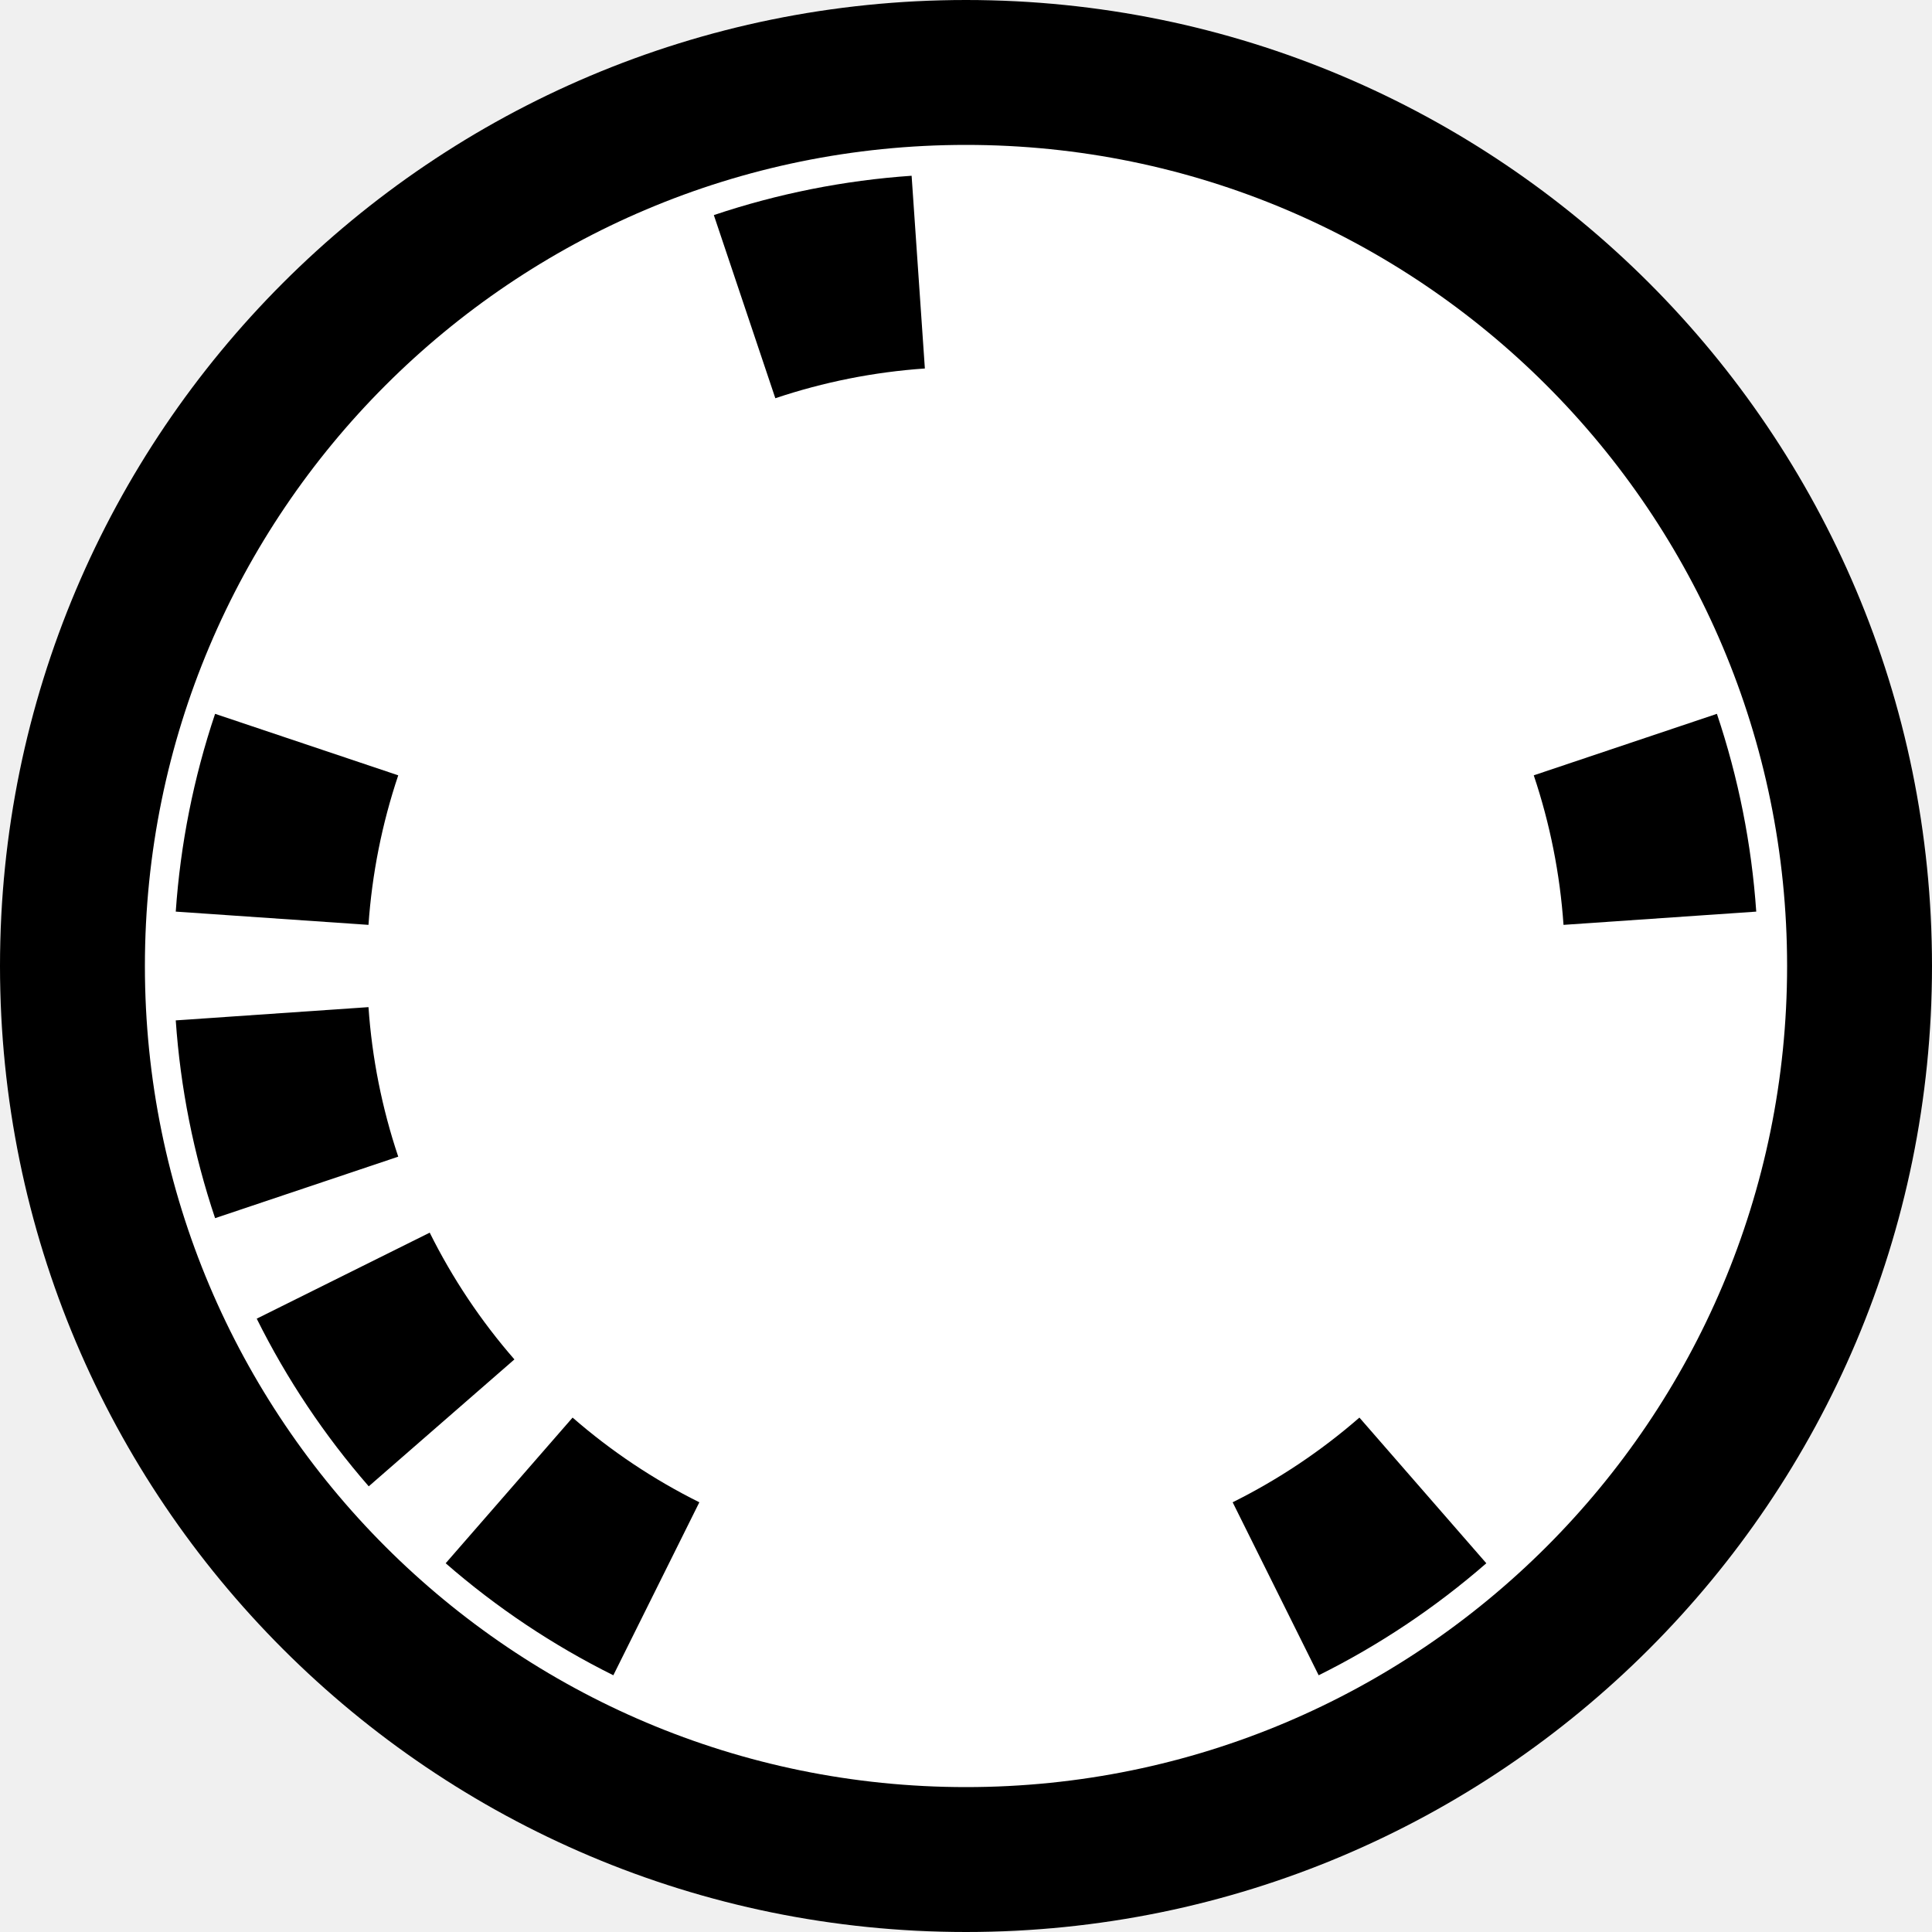
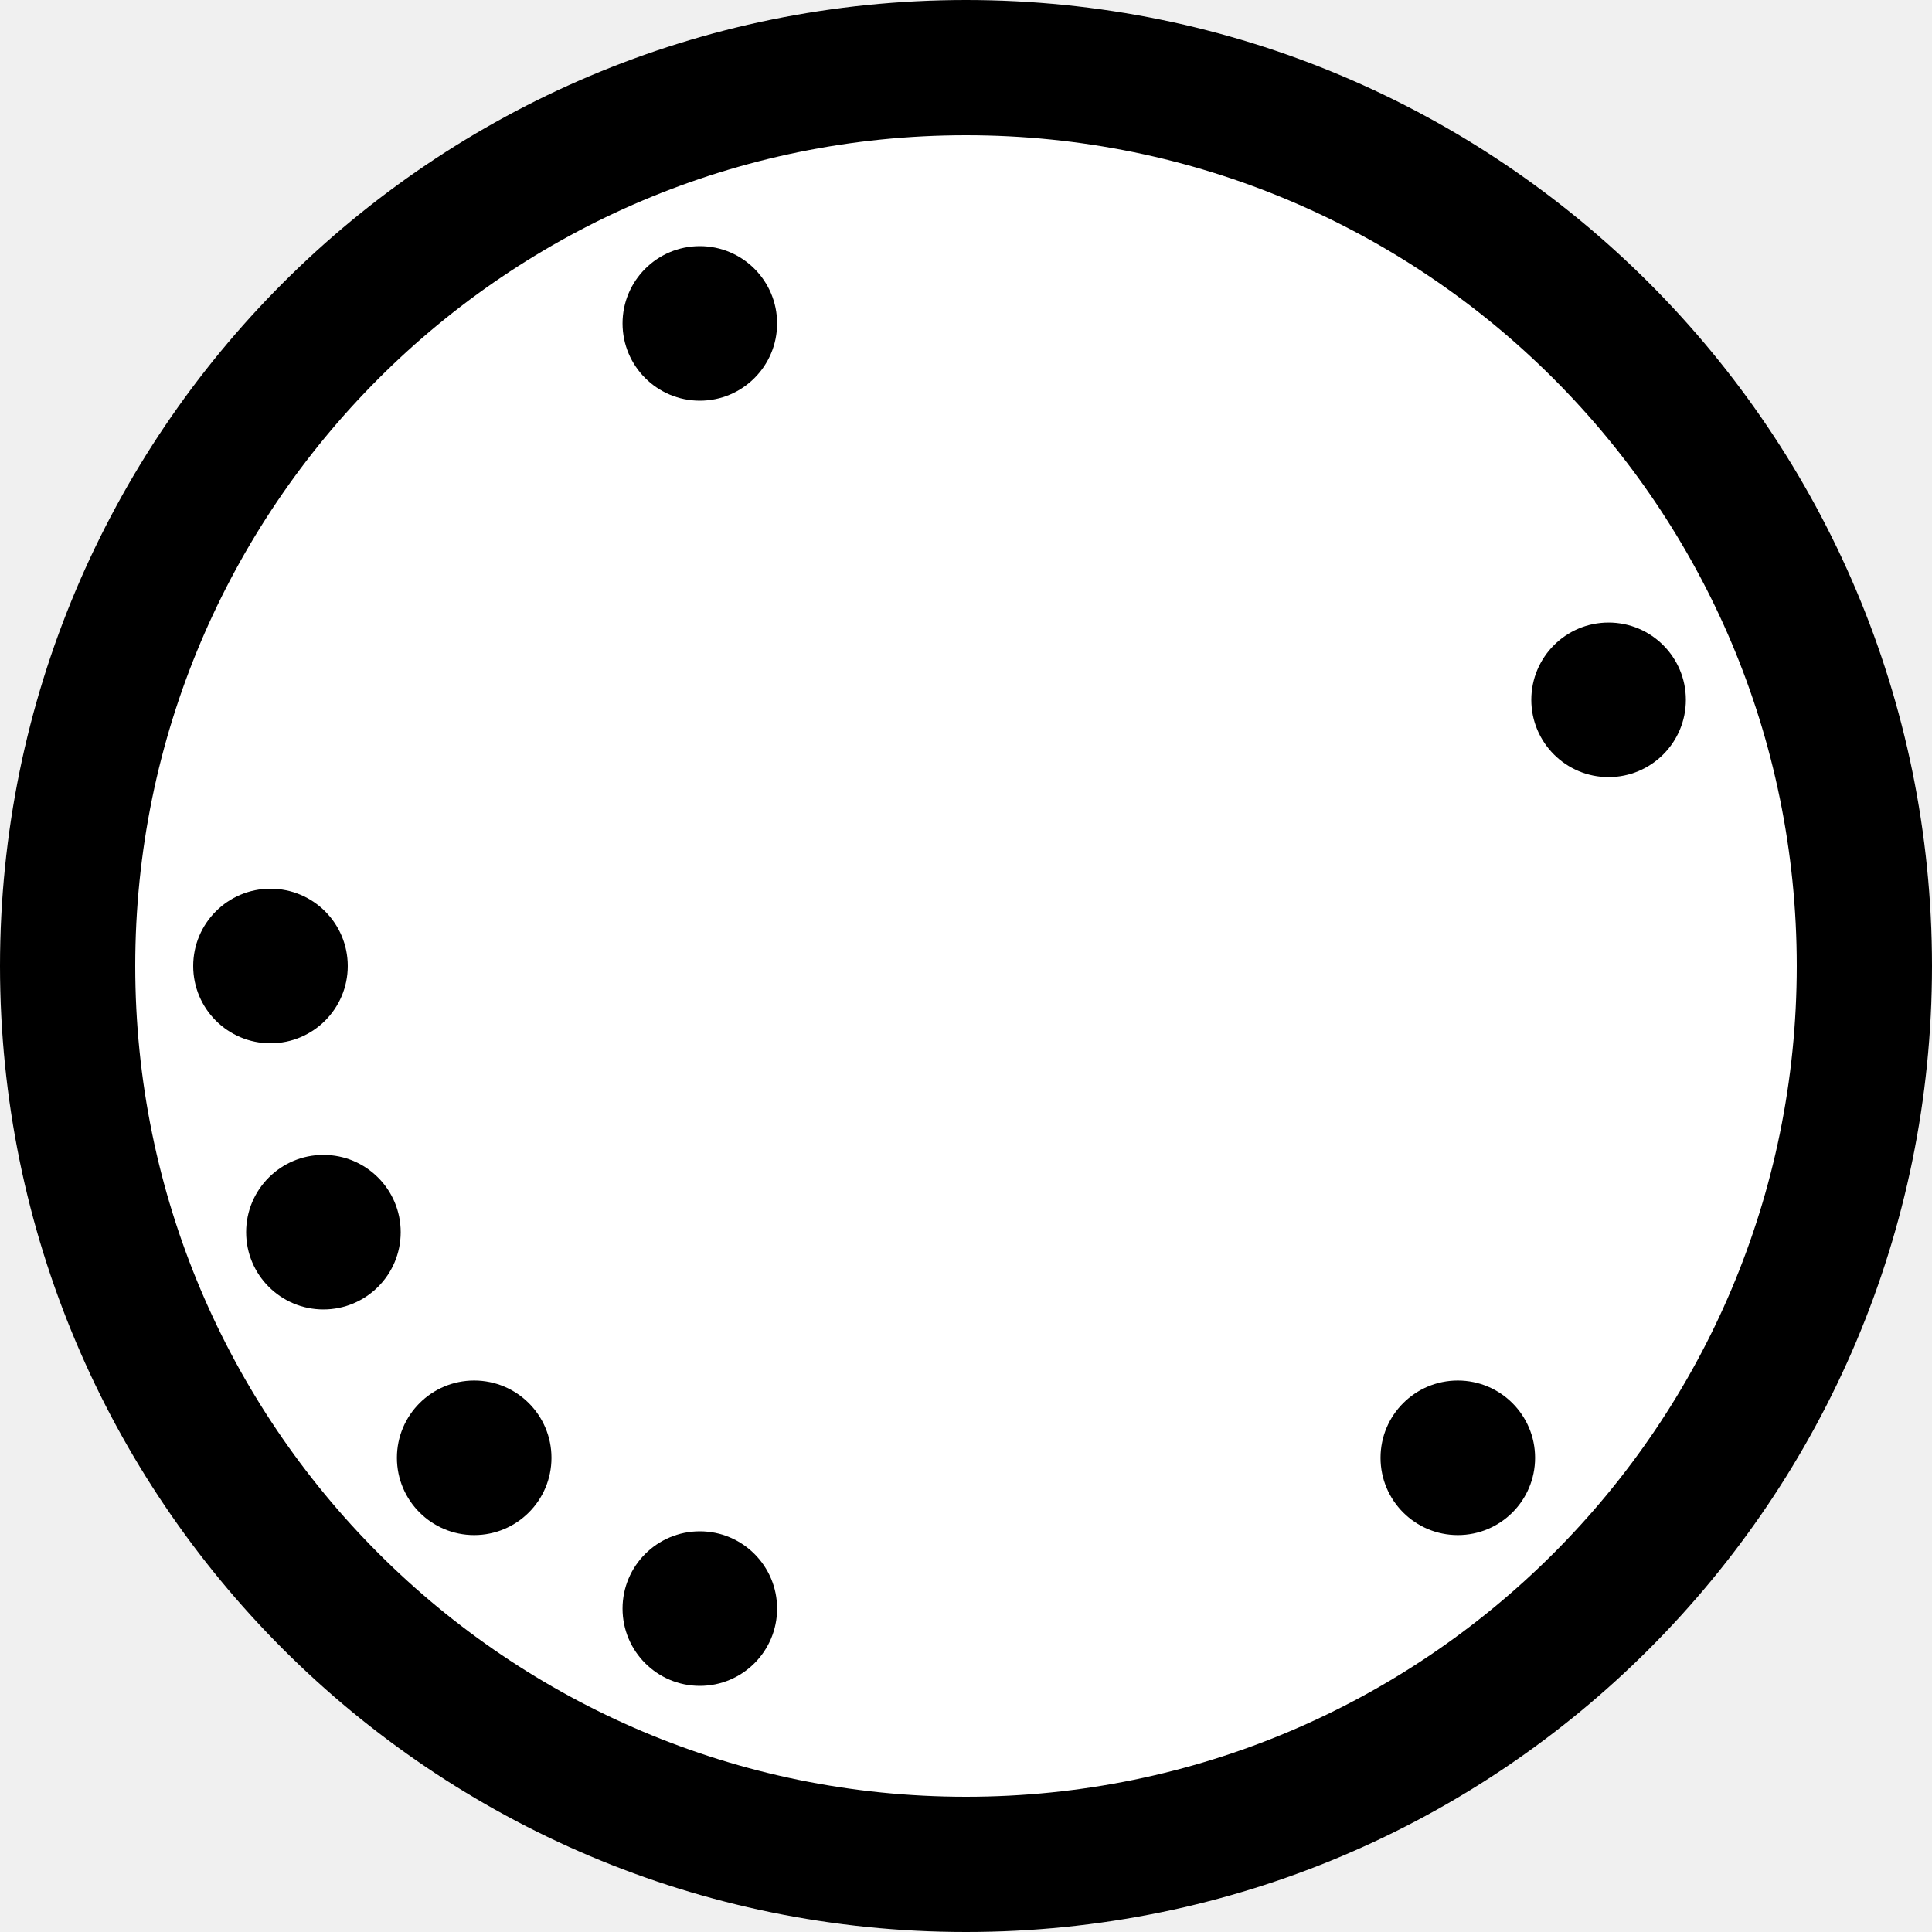
<svg xmlns="http://www.w3.org/2000/svg" baseProfile="tiny" height="1000" version="1.2" width="1000">
  <defs />
  <circle cx="500.0" cy="500.0" fill="white" r="500.0" />
  <circle cx="500.0" cy="500.0" fill="black" r="500.0" />
-   <circle cx="500.0" cy="500.0" fill="white" r="425.0" />
-   <path d="M 888.67,369.48 A 410.00,410.00 0 0 1 909.03,471.85 L 809.27,478.71 A 310.00,310.00 0 0 0 793.87,401.31 Z" fill="black" />
-   <path d="M 769.32,809.14 A 410.00,410.00 0 0 1 682.54,867.12 L 638.02,777.58 A 310.00,310.00 0 0 0 703.63,733.74 Z" fill="black" />
-   <path d="M 317.46,867.12 A 410.00,410.00 0 0 1 230.68,809.14 L 296.37,733.74 A 310.00,310.00 0 0 0 361.98,777.58 Z" fill="black" />
-   <path d="M 190.86,769.32 A 410.00,410.00 0 0 1 132.88,682.54 L 222.42,638.02 A 310.00,310.00 0 0 0 266.26,703.63 Z" fill="black" />
-   <path d="M 111.33,630.52 A 410.00,410.00 0 0 1 90.97,528.15 L 190.73,521.29 A 310.00,310.00 0 0 0 206.13,598.69 Z" fill="black" />
-   <path d="M 90.97,471.85 A 410.00,410.00 0 0 1 111.33,369.48 L 206.13,401.31 A 310.00,310.00 0 0 0 190.73,478.71 Z" fill="black" />
-   <path d="M 369.48,111.33 A 410.00,410.00 0 0 1 471.85,90.97 L 478.71,190.73 A 310.00,310.00 0 0 0 401.31,206.13 Z" fill="black" />
+   <circle cx="500.0" cy="500.0" fill="white" r="430.0" />
+   <circle cx="832.60" cy="362.23" r="40.00" fill="black" />
+   <circle cx="754.56" cy="754.56" r="40.00" fill="black" />
+   <circle cx="362.23" cy="832.60" r="40.00" fill="black" />
+   <circle cx="245.44" cy="754.56" r="40.00" fill="black" />
+   <circle cx="167.40" cy="637.77" r="40.00" fill="black" />
+   <circle cx="140.00" cy="500.00" r="40.00" fill="black" />
+   <circle cx="362.23" cy="167.40" r="40.00" fill="black" />
</svg>
